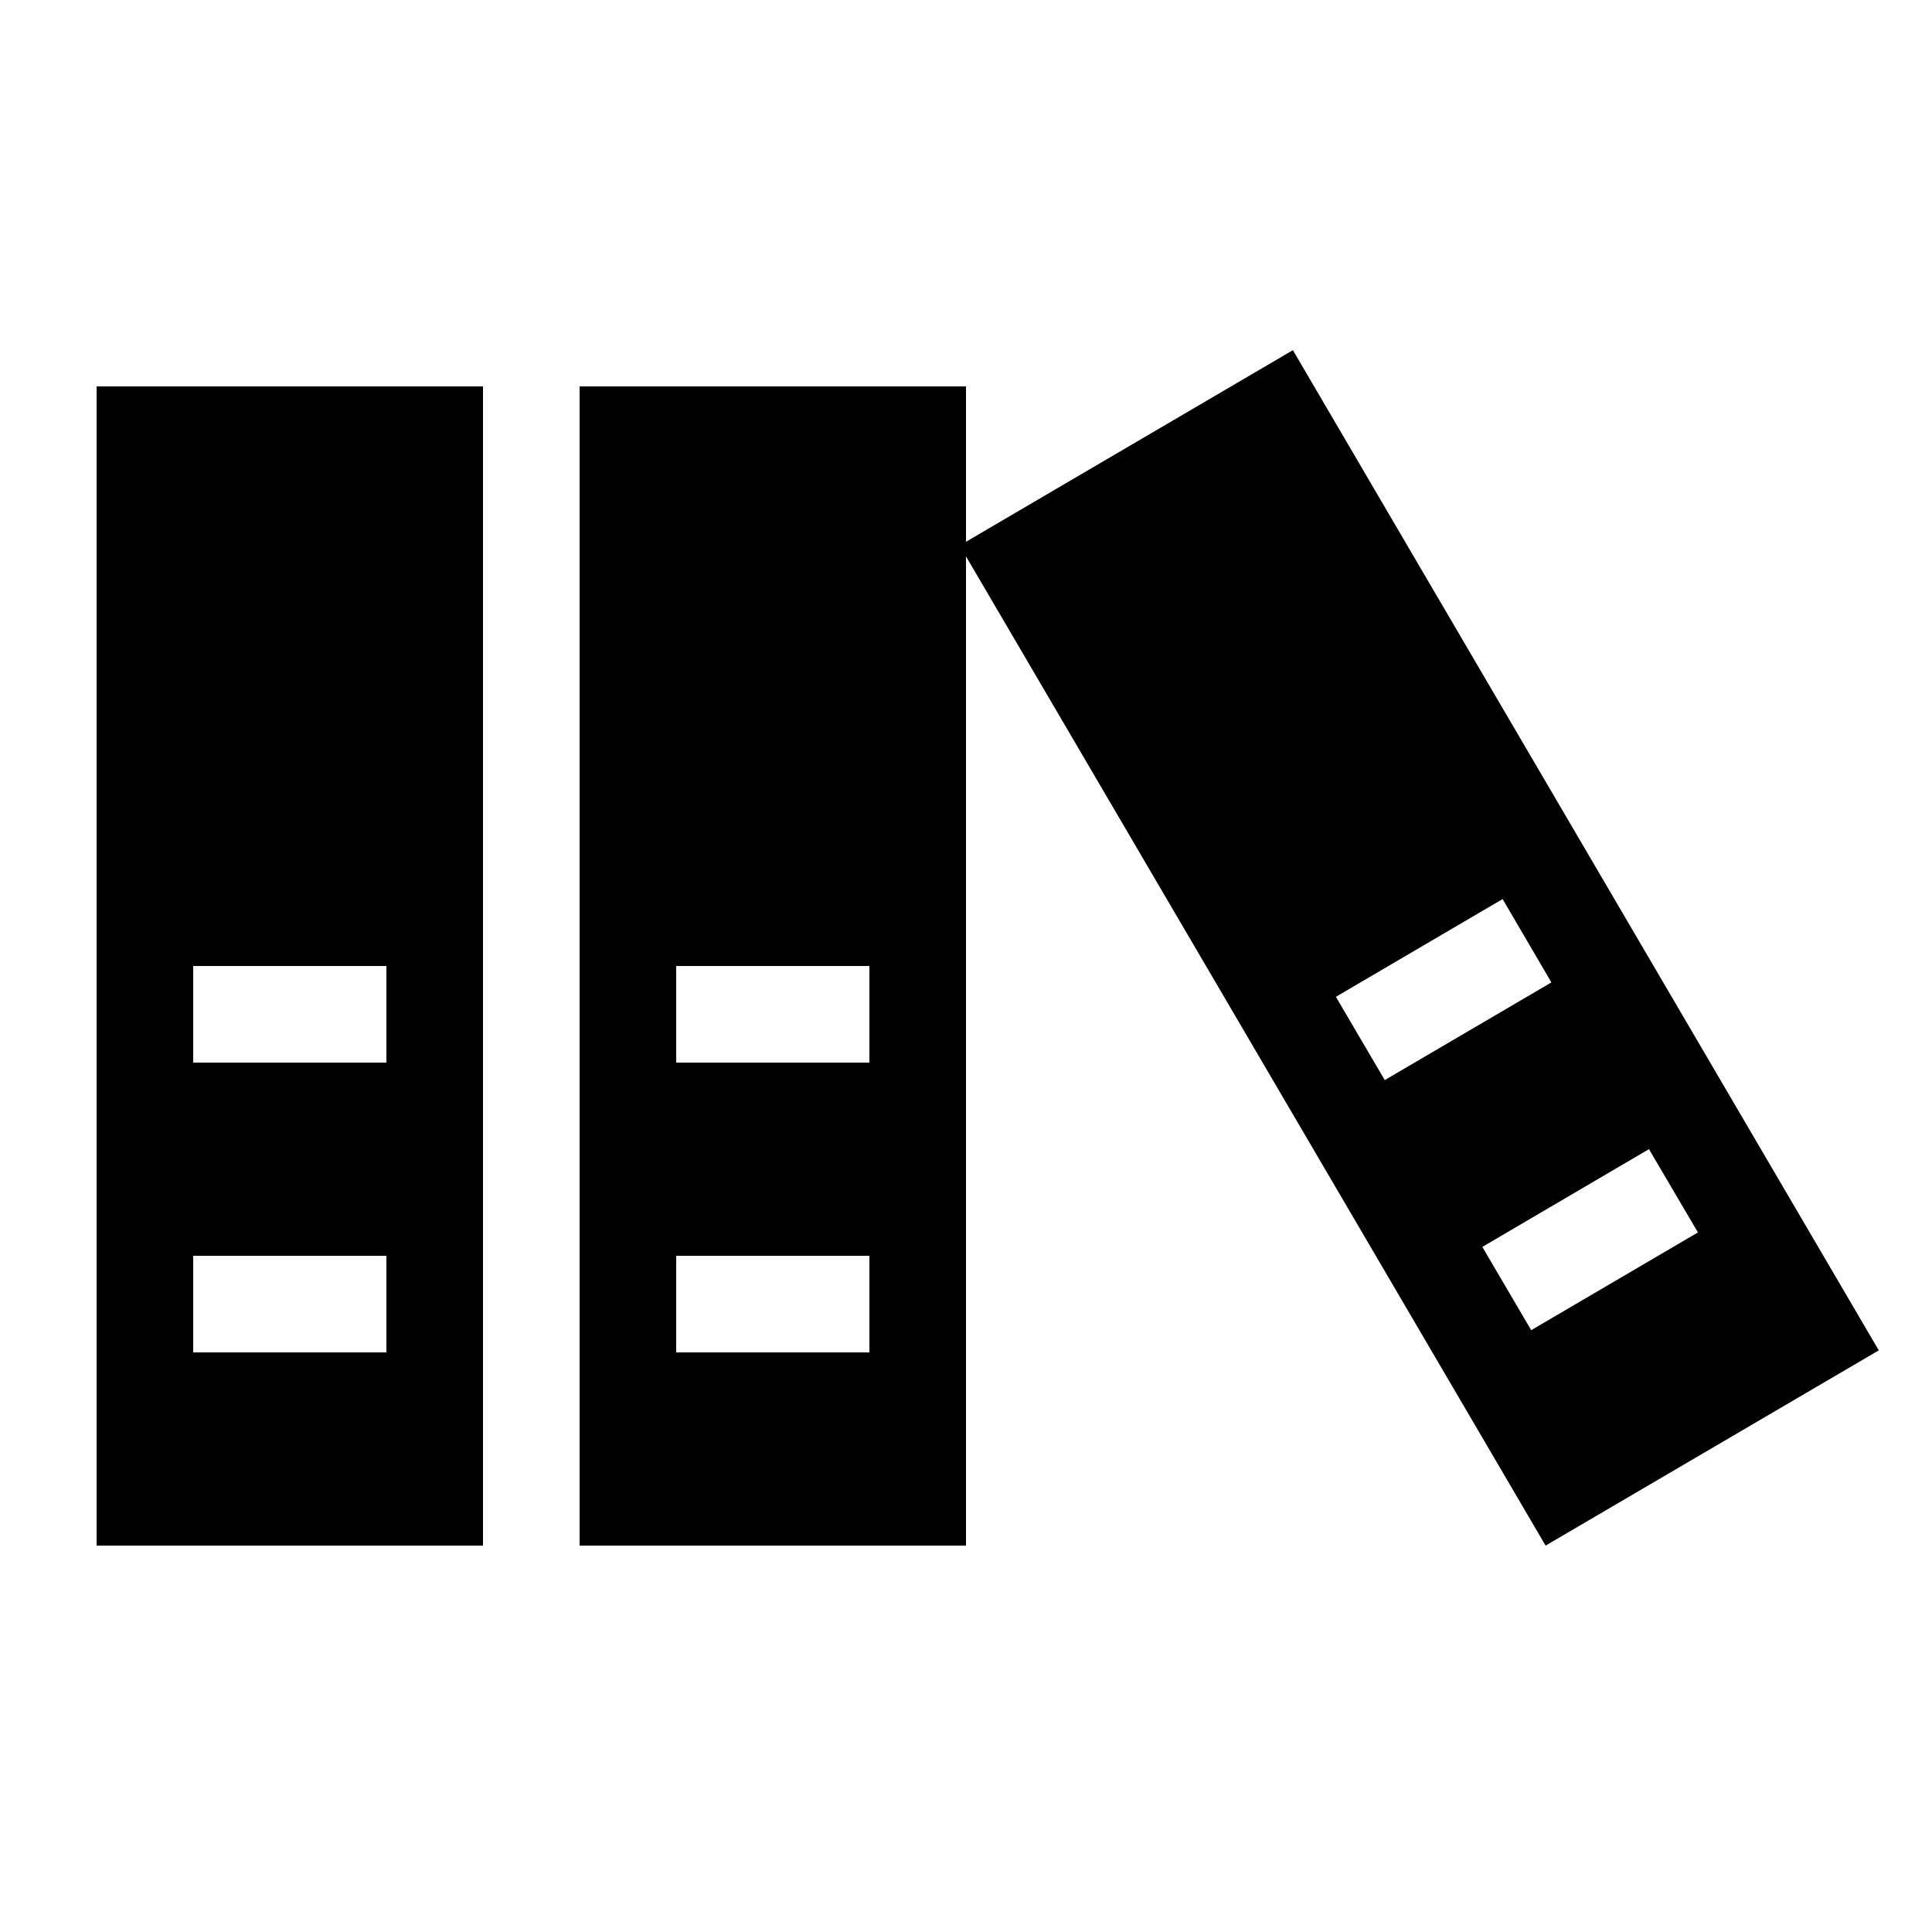
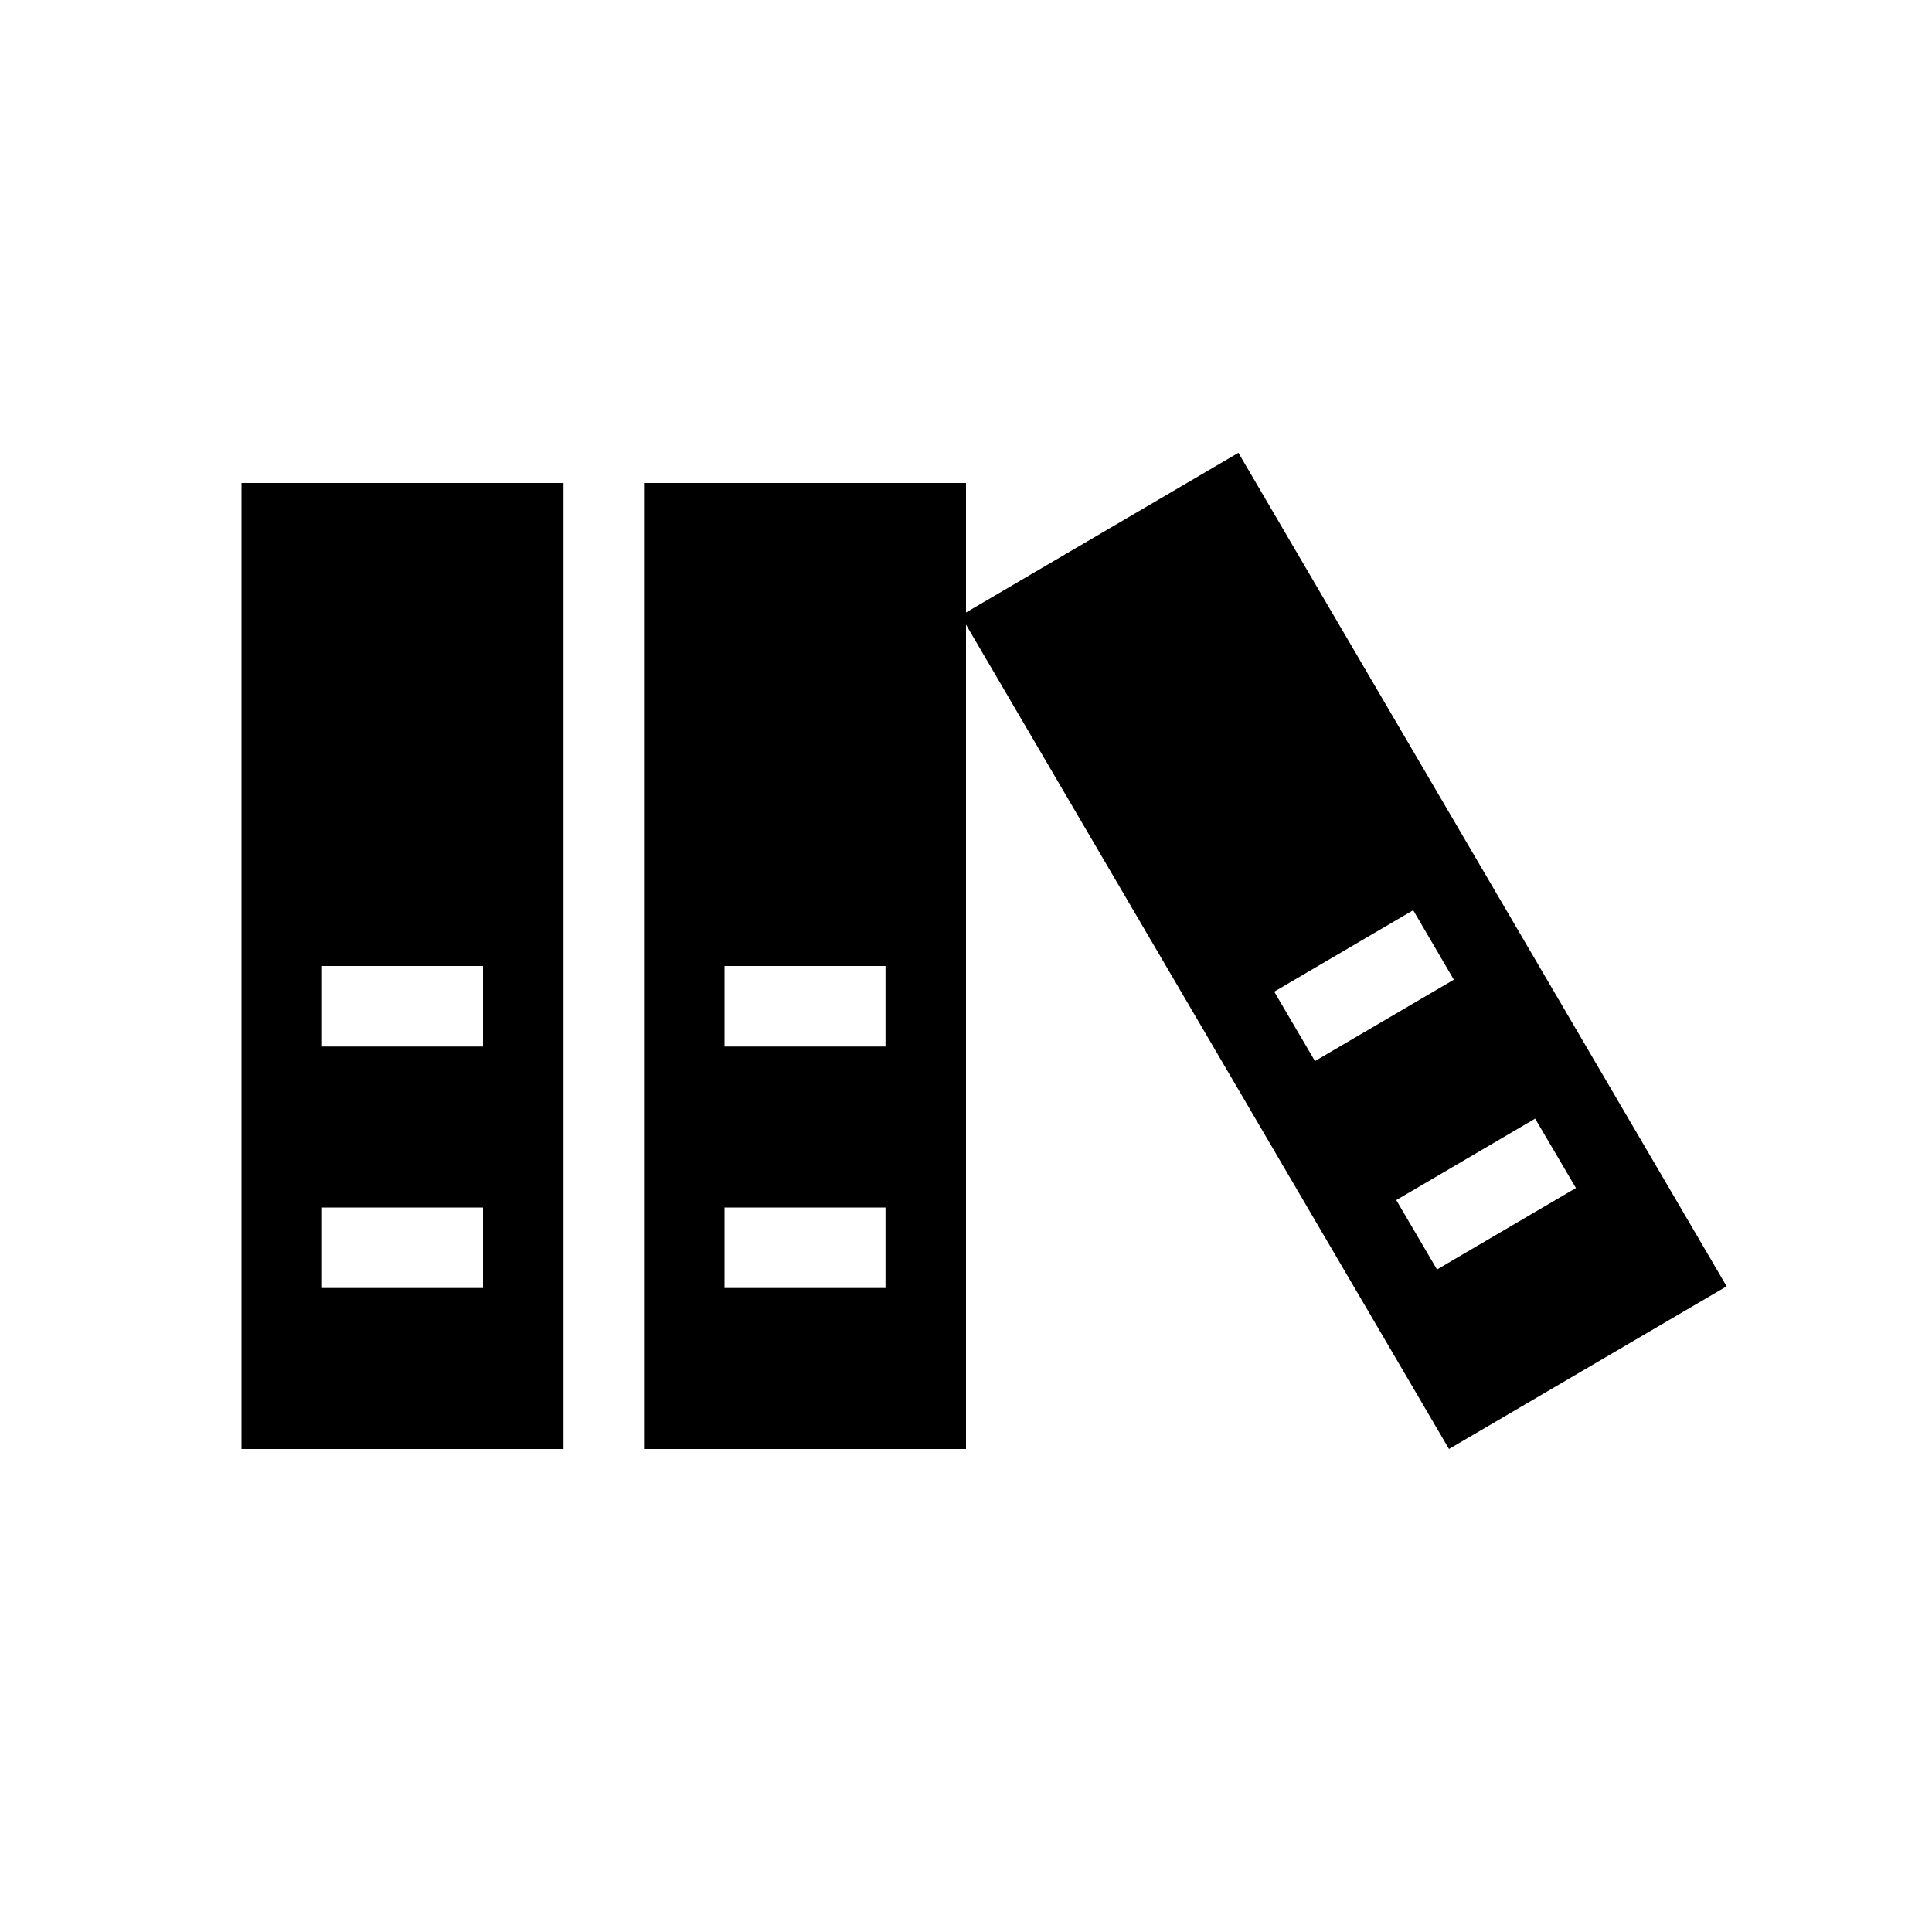
- <svg xmlns="http://www.w3.org/2000/svg" width="20" height="20" viewBox="2 2 20 20">
-   <path d="M3 6v12h4V6H3zm3 10H4v-1h2v1zm0-3H4v-1h2v1zm2-7v12h4V6H8zm3 10H9v-1h2v1zm0-3H9v-1h2v1zm.934-5.353L18 18l3.449-2.021-6.065-10.354-3.45 2.022zm7.643 7.111l-1.726 1.012-.506-.862 1.725-1.012.507.862zM18.06 12.17l-1.725 1.011-.506-.862 1.726-1.012.505.863z" />
+ <svg xmlns="http://www.w3.org/2000/svg" width="24" height="24" viewBox="0 0 24 24">
+   <g id="reference">
+     <path id="books" d="M3 6v12h4v-12h-4zm3 10h-2v-1h2v1zm0-3h-2v-1h2v1zm2-7v12h4v-12h-4zm3 10h-2v-1h2v1zm0-3h-2v-1h2v1zm.934-5.353l6.066 10.353 3.449-2.021-6.065-10.354-3.45 2.022zm7.643 7.111l-1.726 1.012-.506-.862 1.725-1.012.507.862zm-1.517-2.588l-1.725 1.011-.506-.862 1.726-1.012.505.863z" />
+   </g>
</svg>
